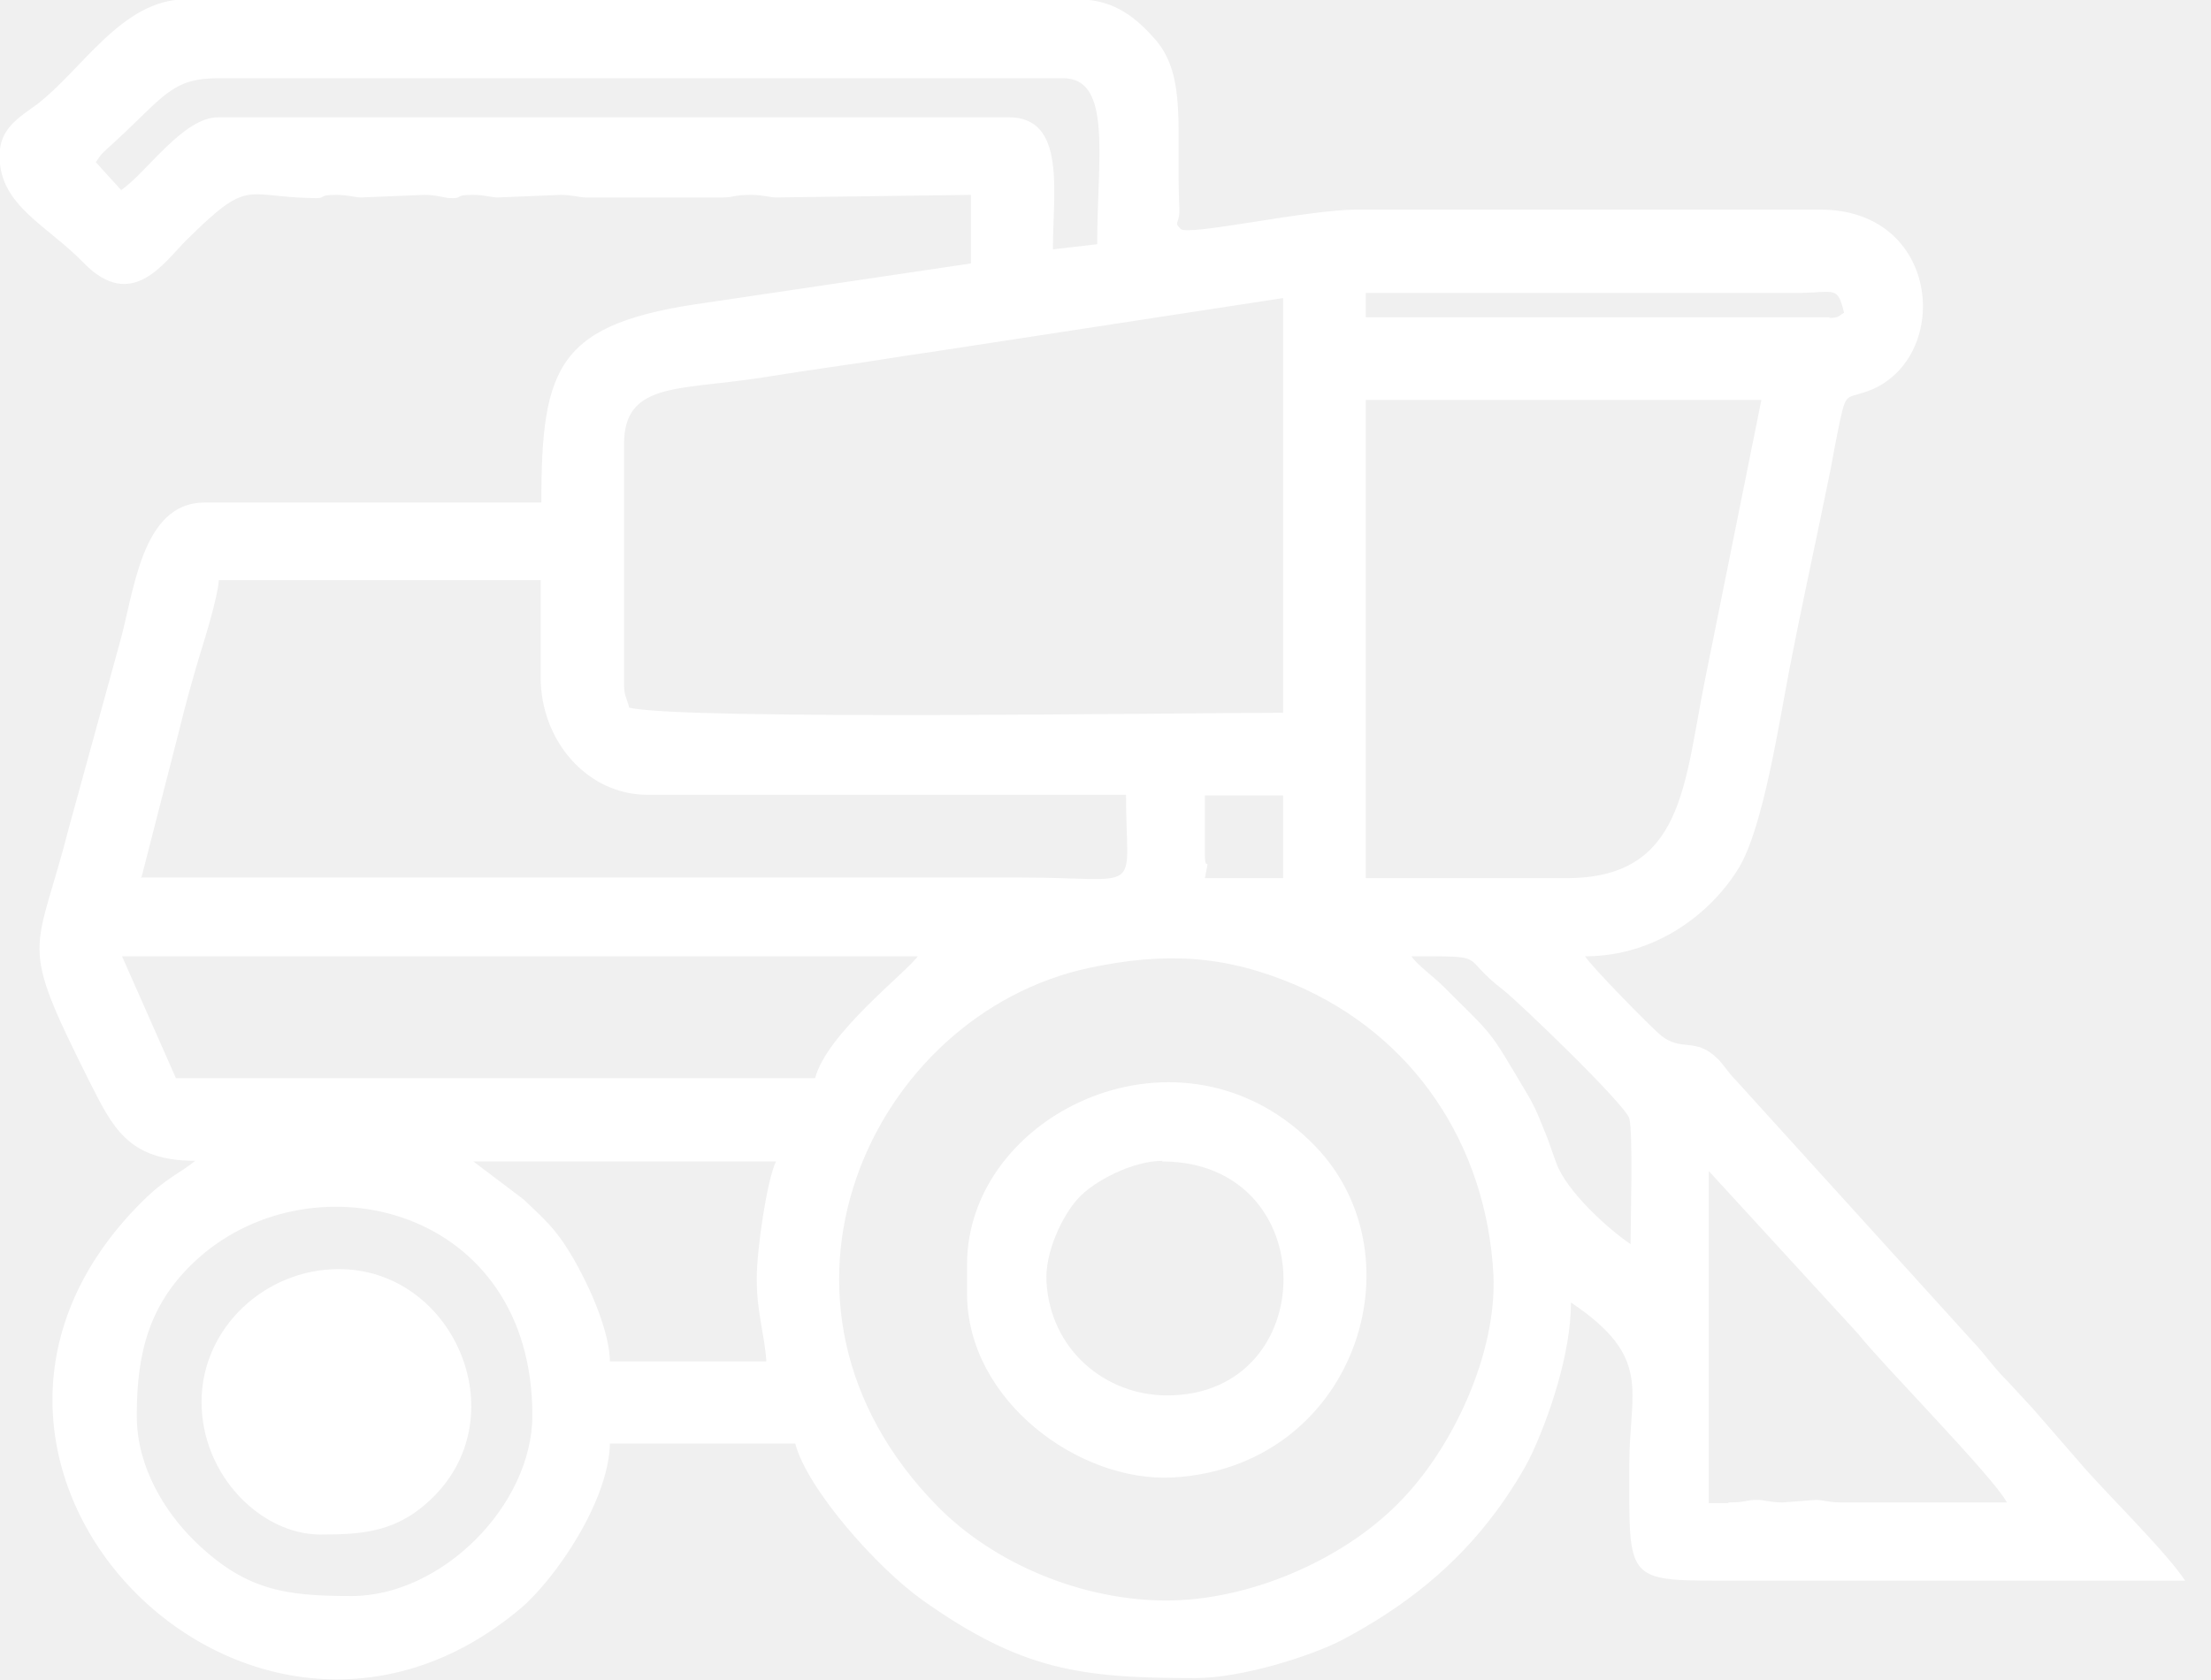
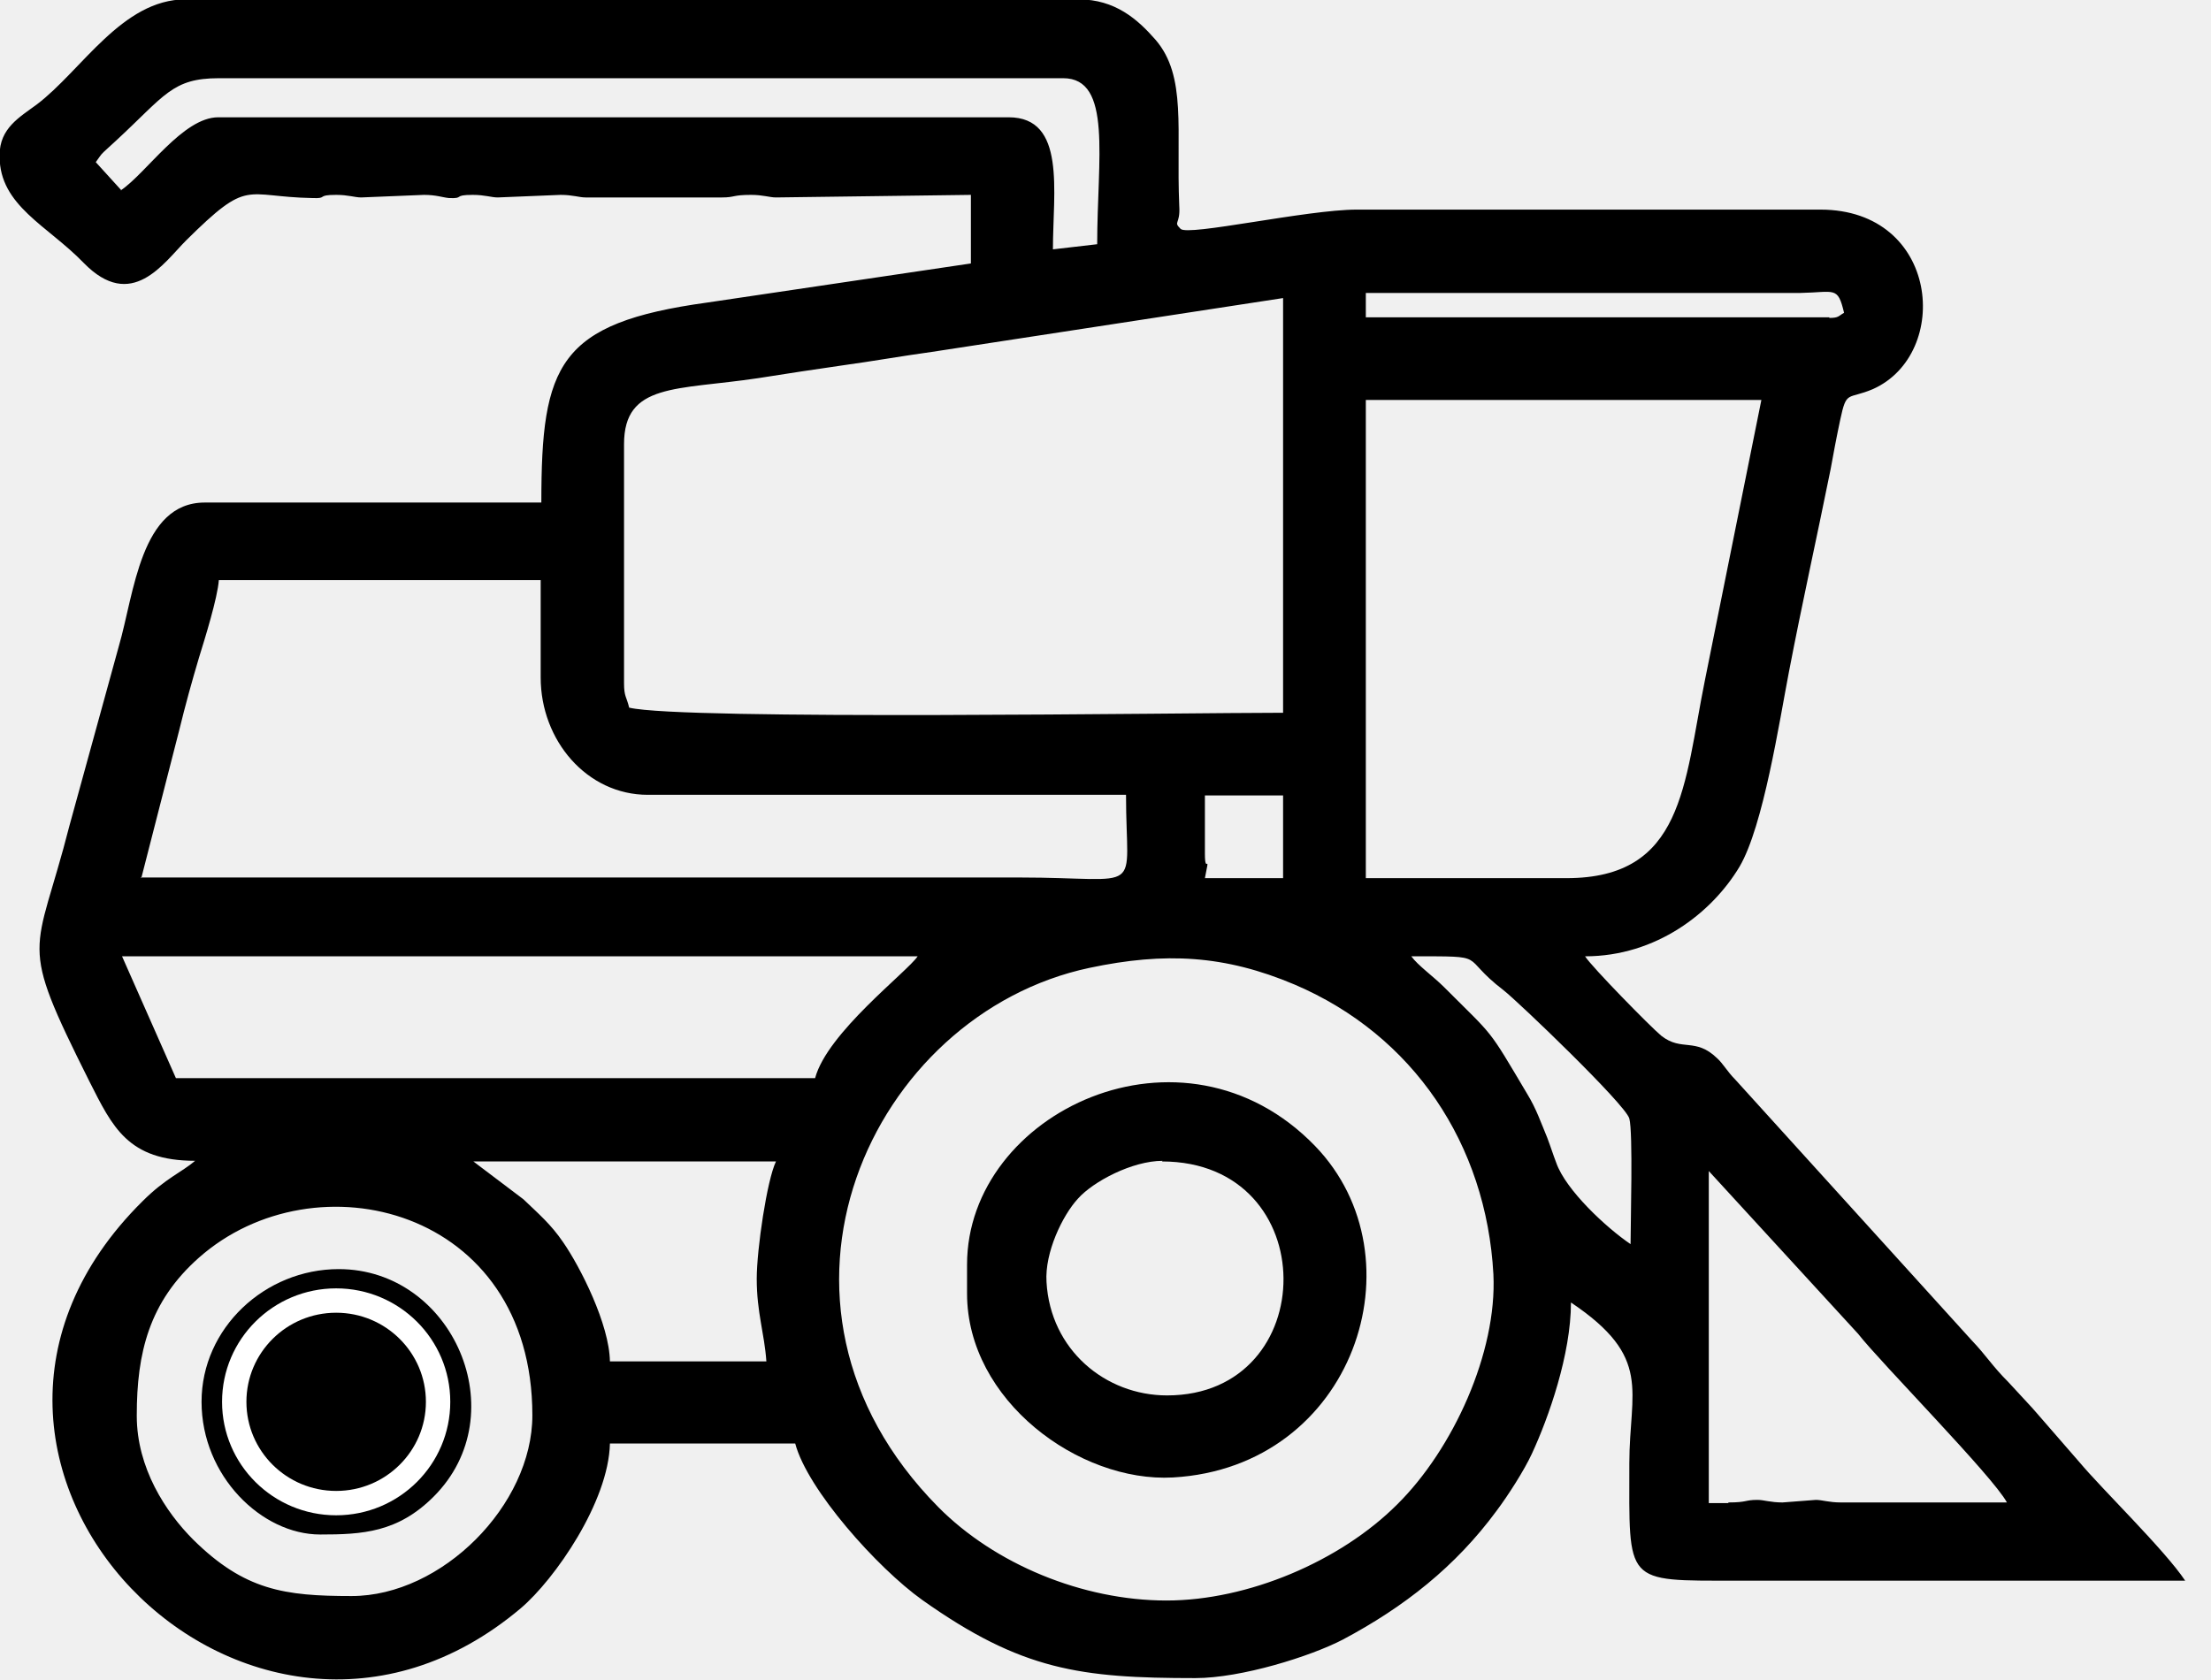
- <svg xmlns="http://www.w3.org/2000/svg" width="50" height="38" viewBox="0 0 50 38" fill="white">
+ <svg xmlns="http://www.w3.org/2000/svg" width="50" height="38" viewBox="0 0 50 38" fill="changeCategoryColor">
  <path fill-rule="evenodd" clip-rule="evenodd" d="M39.078 33.999H38.643V26.488L42.021 30.171C42.529 30.823 45.066 33.39 45.385 33.984H41.63C41.354 33.984 41.209 33.926 41.065 33.926L40.311 33.984C40.035 33.984 39.89 33.926 39.745 33.926C39.455 33.926 39.513 33.984 39.093 33.984L39.078 33.999ZM3.093 32.012C3.093 30.606 3.369 29.446 4.5 28.446C7.124 26.126 12.039 27.315 12.039 32.012C12.039 34.042 9.995 36.101 7.95 36.101C6.428 36.101 5.529 35.97 4.369 34.825C3.746 34.202 3.093 33.201 3.093 32.027V32.012ZM26.378 36.202C24.478 36.202 22.492 35.376 21.216 34.086C16.649 29.461 19.709 22.936 24.638 21.892C26.349 21.53 27.697 21.602 29.277 22.27C31.96 23.415 33.612 25.88 33.772 28.823C33.859 30.591 32.858 32.781 31.597 34.028C30.307 35.318 28.219 36.202 26.378 36.202ZM10.705 26.271H17.548C17.345 26.691 17.113 28.257 17.113 28.924C17.113 29.693 17.287 30.157 17.331 30.794H13.793C13.779 29.953 13.126 28.663 12.735 28.098C12.459 27.692 12.184 27.46 11.836 27.126L10.705 26.271ZM31.902 21.631C33.743 21.631 32.96 21.602 34.004 22.4C34.337 22.661 36.758 24.981 36.846 25.3C36.932 25.619 36.874 27.648 36.874 28.141C36.338 27.779 35.41 26.923 35.193 26.3C35.12 26.111 35.077 25.966 34.99 25.735C34.845 25.387 34.743 25.082 34.54 24.749C33.627 23.212 33.815 23.487 32.656 22.327C32.409 22.081 32.061 21.834 31.916 21.631H31.902ZM2.76 21.631H20.752C20.52 21.98 18.708 23.357 18.433 24.386H3.978L2.76 21.631ZM3.195 19.863L4.05 16.528C4.195 15.934 4.34 15.412 4.5 14.875C4.63 14.455 4.92 13.527 4.949 13.121H12.227V15.325C12.227 16.746 13.271 17.978 14.649 17.978H25.464C25.464 20.298 25.928 19.848 23.043 19.848H3.18L3.195 19.863ZM27.248 19.312V17.992H29.016V19.863H27.248C27.378 19.225 27.248 19.819 27.248 19.312ZM14.112 15.455V10.047C14.112 8.656 15.301 8.83 17.142 8.554C17.867 8.438 18.36 8.366 19.056 8.264C19.694 8.177 20.433 8.047 21.071 7.96L29.016 6.742V16.122C26.827 16.122 15.431 16.296 14.228 16.006C14.17 15.76 14.112 15.76 14.112 15.455ZM35.41 19.863H30.887V9.047H39.832L38.556 15.383C38.078 17.746 38.078 19.863 35.425 19.863H35.41ZM41.369 7.177H30.887V6.626H40.717C41.499 6.611 41.557 6.466 41.702 7.075C41.572 7.148 41.586 7.191 41.369 7.191V7.177ZM2.746 4.306L2.166 3.668C2.311 3.465 2.267 3.509 2.441 3.349L2.615 3.19C3.731 2.16 3.891 1.769 4.949 1.769H24.044C25.16 1.769 24.812 3.596 24.812 5.524L23.811 5.64C23.811 4.335 24.116 2.653 22.811 2.653H4.935C4.137 2.653 3.311 3.915 2.731 4.306H2.746ZM-0.009 3.538C-0.009 4.654 1.078 5.103 1.89 5.944C2.977 7.061 3.702 5.944 4.21 5.437C5.645 4.016 5.5 4.451 7.066 4.48C7.428 4.495 7.138 4.408 7.602 4.408C7.878 4.408 8.023 4.466 8.168 4.466L9.589 4.408C9.864 4.408 10.009 4.466 10.154 4.48C10.517 4.495 10.227 4.408 10.691 4.408C10.966 4.408 11.111 4.466 11.256 4.466L12.677 4.408C12.952 4.408 13.097 4.466 13.242 4.466H16.33C16.62 4.466 16.562 4.408 16.983 4.408C17.258 4.408 17.403 4.466 17.548 4.466L21.956 4.408V5.959L15.997 6.843C12.619 7.307 12.242 8.25 12.242 11.367H4.63C3.18 11.367 3.035 13.425 2.688 14.614L1.571 18.674C0.803 21.689 0.382 21.182 2.021 24.459C2.543 25.488 2.89 26.256 4.413 26.256C4.108 26.517 3.746 26.648 3.224 27.17C-2.72 33.056 5.631 41.567 11.778 36.376C12.546 35.724 13.764 33.97 13.793 32.65H17.983C18.259 33.694 19.839 35.463 20.854 36.188C23.101 37.783 24.435 37.957 27.03 37.957C28.074 37.957 29.64 37.464 30.365 37.087C31.757 36.347 32.916 35.434 33.844 34.173C34.105 33.825 34.468 33.259 34.642 32.882C35.019 32.07 35.526 30.635 35.526 29.461C37.382 30.707 36.846 31.447 36.846 33.1C36.846 35.84 36.715 35.753 39.267 35.753C42.645 35.753 46.037 35.753 49.416 35.753C48.952 35.057 47.545 33.694 47.023 33.071L46.052 31.954L45.95 31.838L45.414 31.258C45.051 30.896 44.921 30.664 44.588 30.316L39.238 24.415C39.064 24.241 38.962 24.053 38.832 23.937C38.339 23.458 38.034 23.792 37.57 23.429C37.324 23.226 35.99 21.863 35.845 21.631C37.454 21.631 38.716 20.646 39.339 19.602C39.876 18.688 40.238 16.325 40.456 15.194C40.76 13.614 41.079 12.193 41.398 10.613C41.456 10.294 41.528 9.902 41.615 9.496C41.76 8.815 41.775 9.047 42.355 8.801C44.138 8.003 43.863 4.741 41.166 4.741H30.684C29.553 4.741 26.856 5.35 26.697 5.176C26.523 5.002 26.697 5.089 26.668 4.654C26.595 2.929 26.842 1.725 26.131 0.899C25.725 0.435 25.218 -0.014 24.392 -0.014H4.195C2.76 -0.014 1.847 1.595 0.832 2.363C0.44 2.653 -0.009 2.9 -0.009 3.509V3.538Z" />
  <path fill-rule="evenodd" clip-rule="evenodd" d="M26.276 26.271C29.944 26.271 29.901 31.563 26.392 31.563C25 31.563 23.753 30.534 23.666 28.997C23.623 28.33 24.029 27.489 24.377 27.112C24.725 26.721 25.609 26.257 26.291 26.257L26.276 26.271ZM21.869 28.591V29.258C21.869 31.679 24.406 33.535 26.523 33.419C30.625 33.187 32.177 28.446 29.741 25.923C26.755 22.835 21.869 25.155 21.869 28.605V28.591Z" />
  <path fill-rule="evenodd" clip-rule="evenodd" d="M6.312 31.91C6.312 29.721 8.893 30.33 8.893 31.606C8.893 33.694 6.312 33.215 6.312 31.91ZM4.558 31.707C4.558 33.389 5.921 34.709 7.24 34.709C8.197 34.709 8.994 34.665 9.806 33.853C11.677 31.983 10.241 28.706 7.66 28.706C5.993 28.706 4.558 30.04 4.558 31.707Z" />
  <path d="M7.602 33.999C8.875 33.999 9.907 32.973 9.907 31.708C9.907 30.443 8.875 29.417 7.602 29.417C6.329 29.417 5.297 30.443 5.297 31.708C5.297 32.973 6.329 33.999 7.602 33.999Z" stroke="white" stroke-width="0.551" stroke-miterlimit="22.926" />
</svg>
